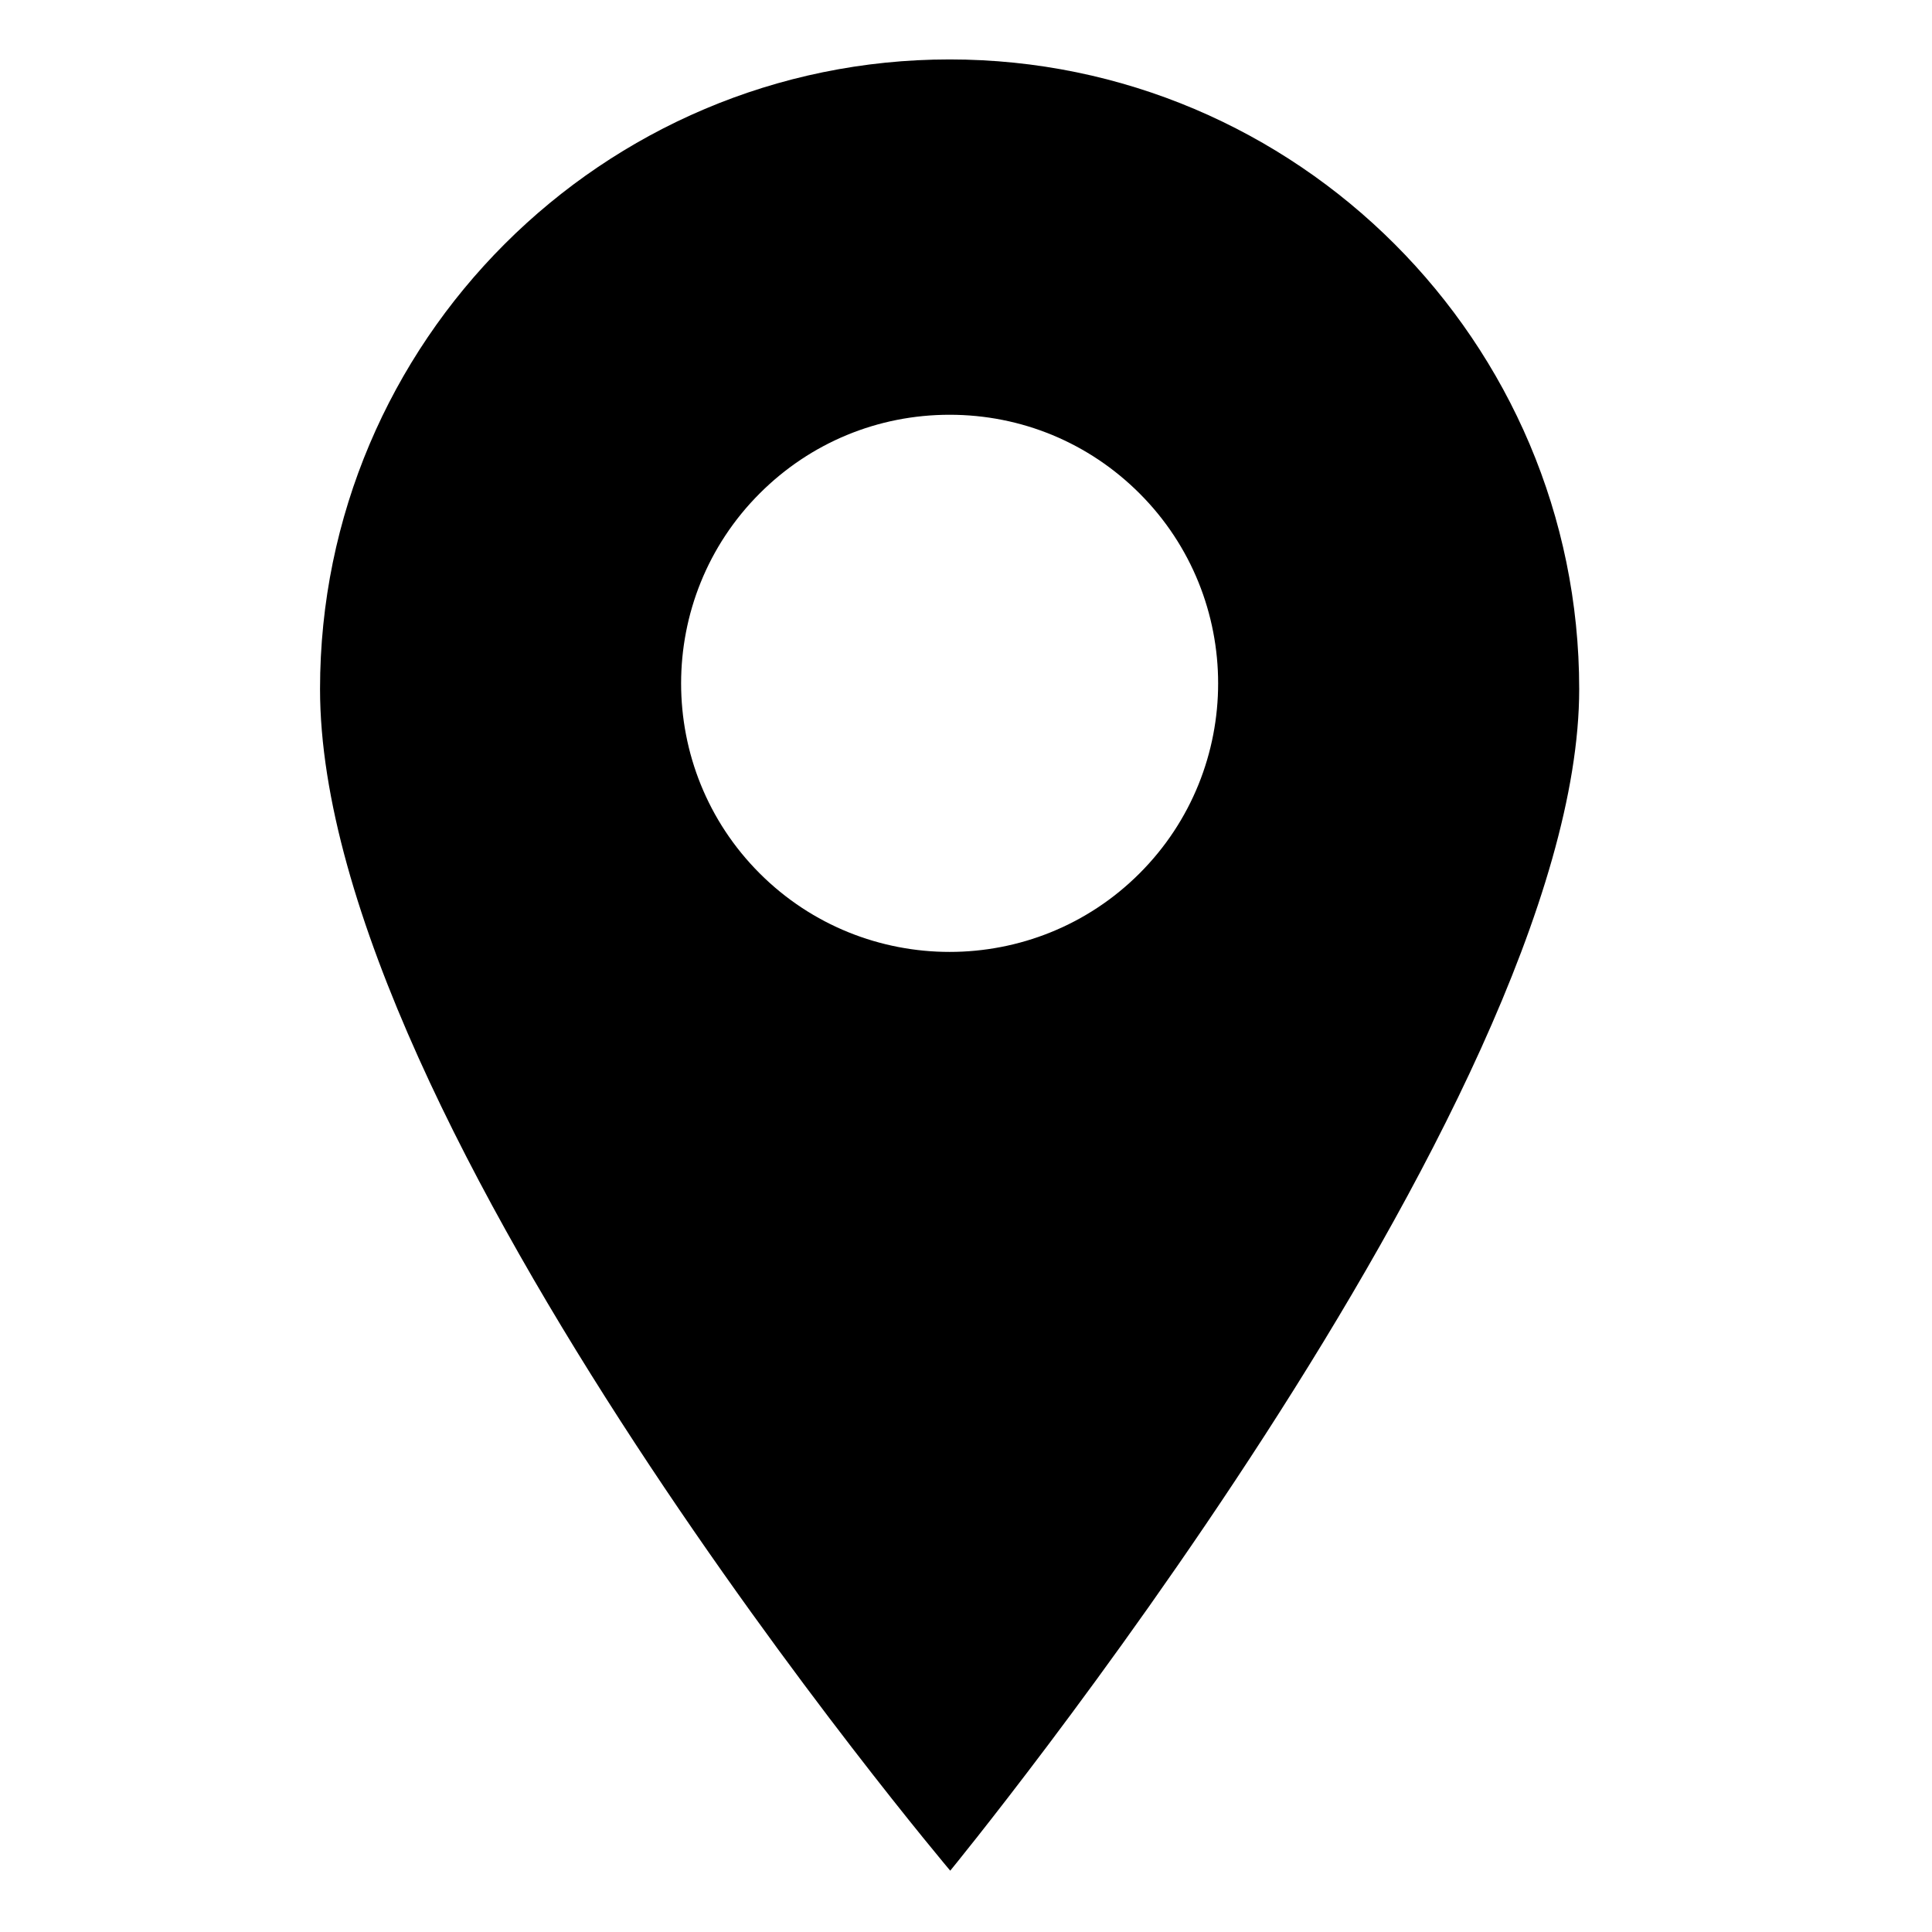
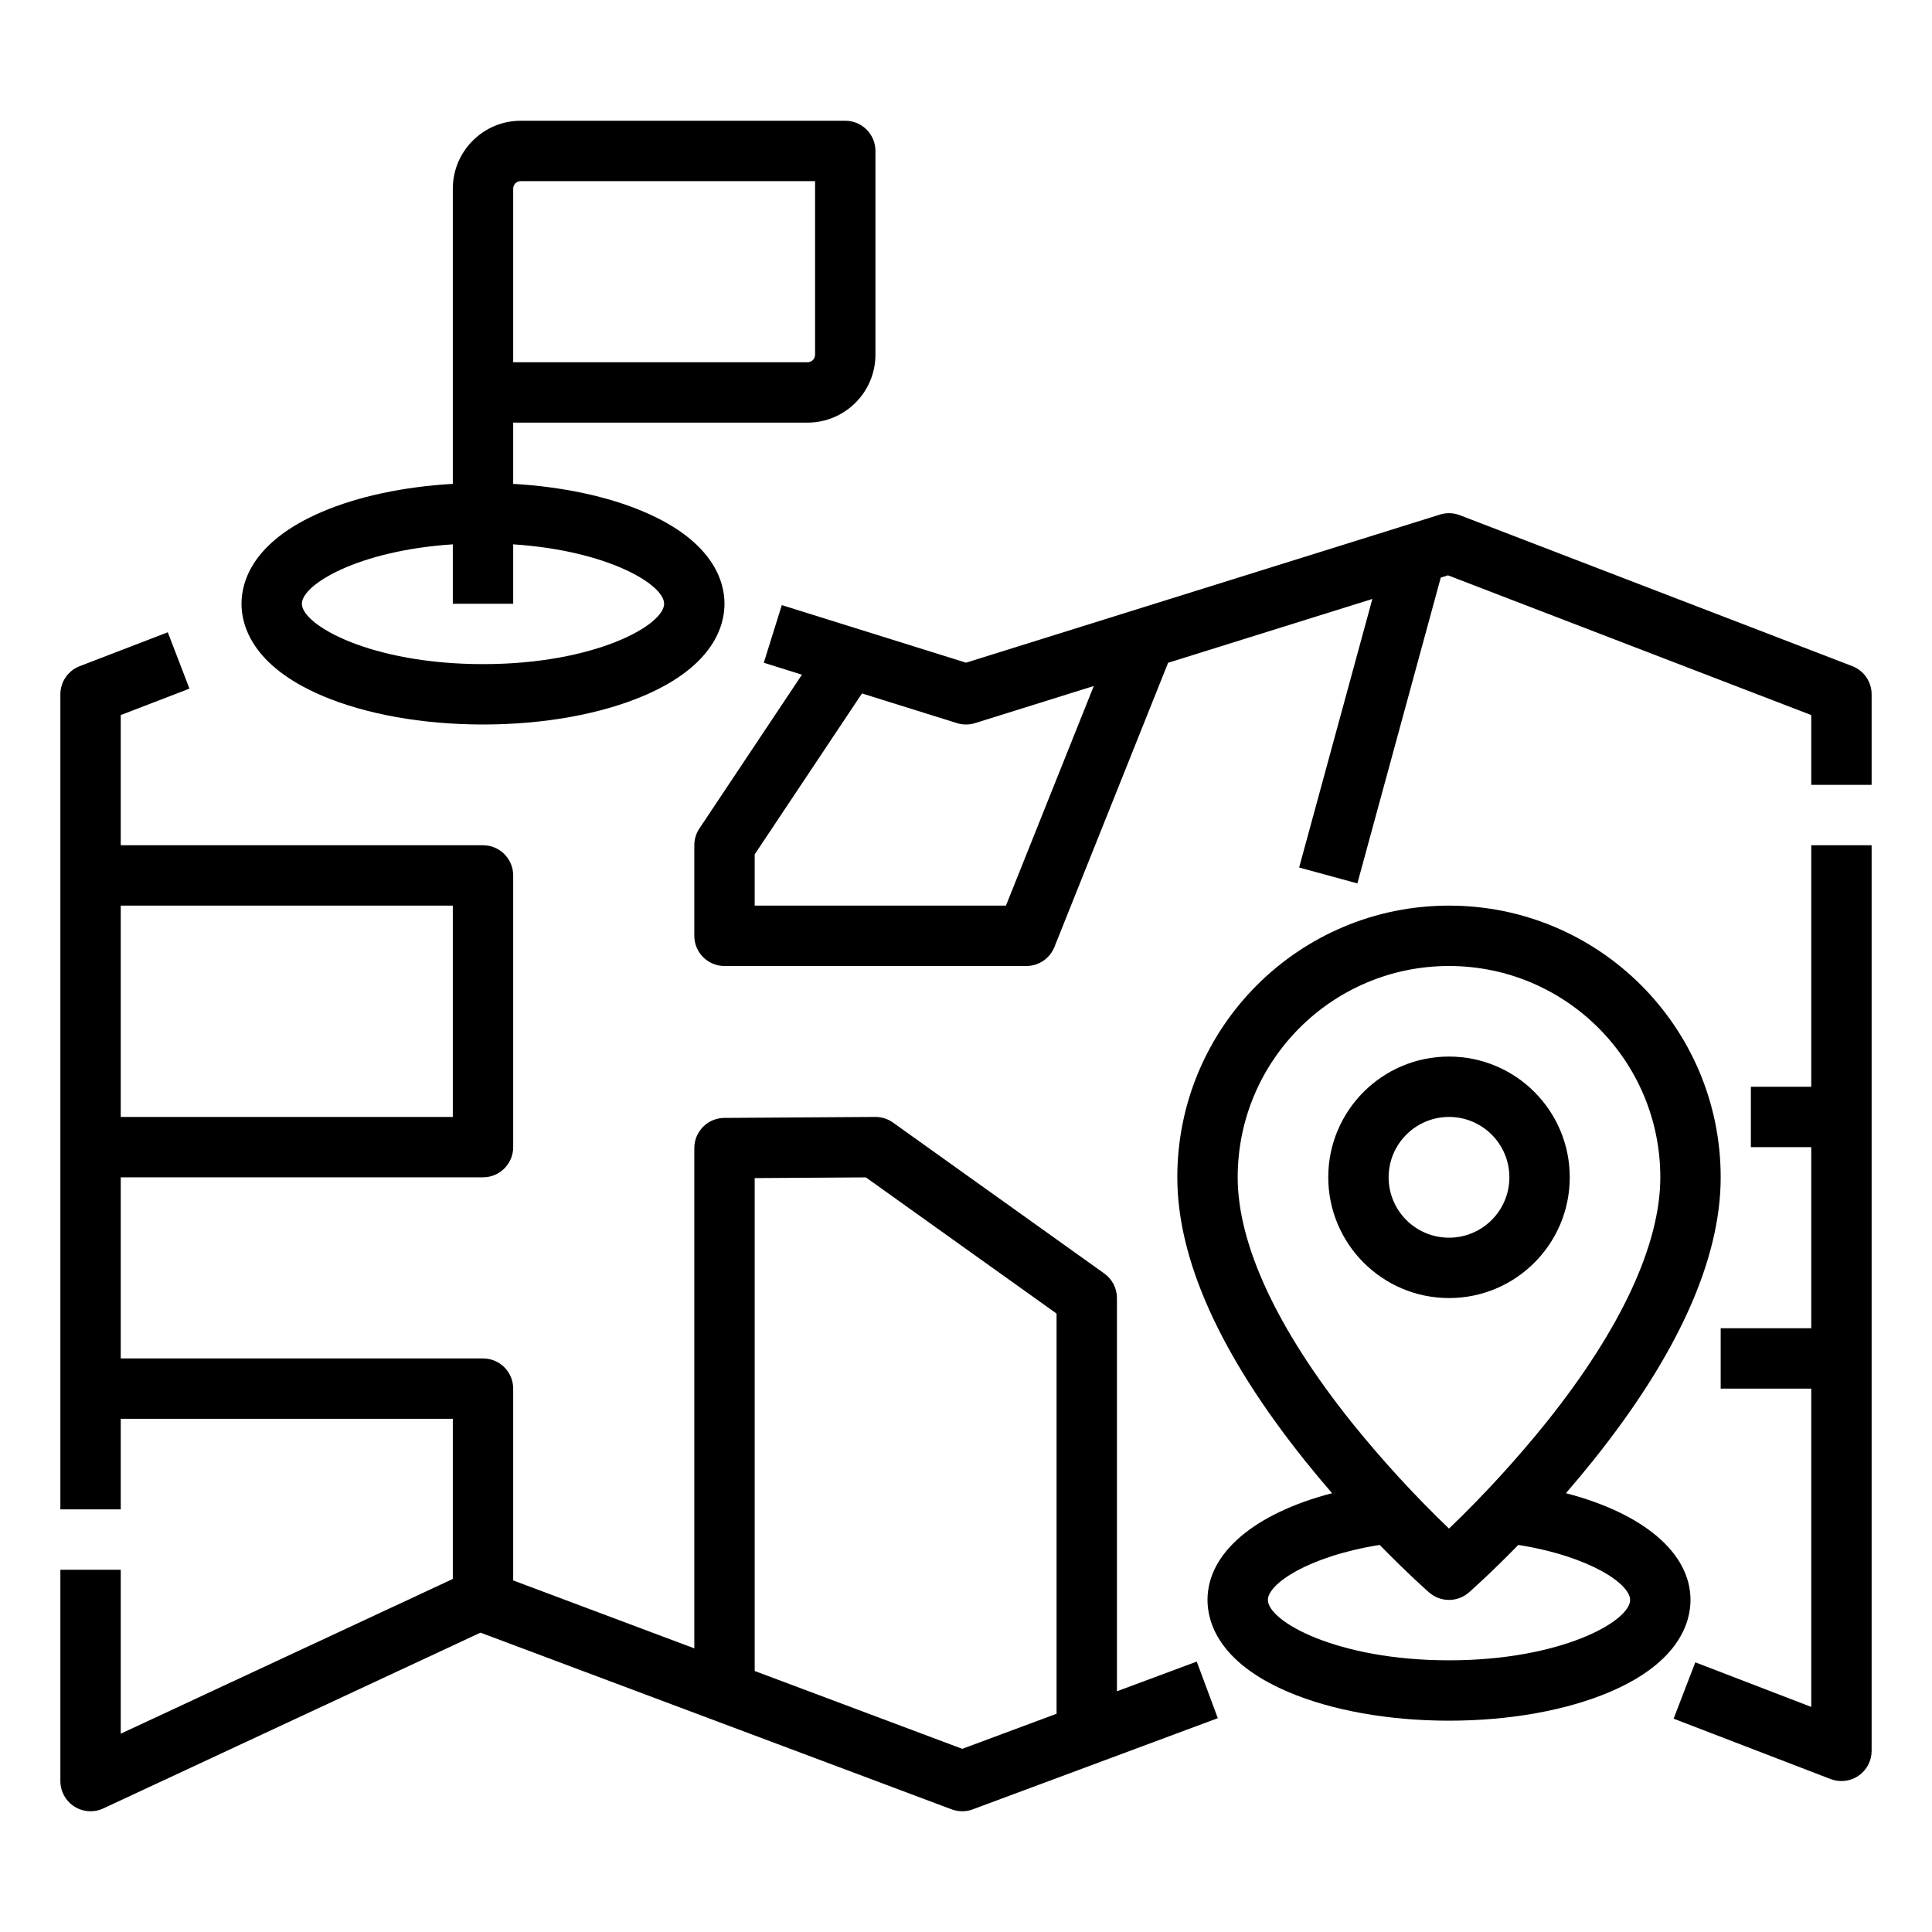
- <svg xmlns="http://www.w3.org/2000/svg" height="682pt" viewBox="-119 -21 682 682.667" width="682pt">
-   <path d="m216.211 0c-122.664 0-222.461 99.797-222.461 222.461 0 154.176 222.68 417.539 222.68 417.539s222.242-270.945 222.242-417.539c0-122.664-99.793-222.461-222.461-222.461zm67.121 287.598c-18.508 18.504-42.812 27.758-67.121 27.758-24.305 0-48.617-9.254-67.117-27.758-37.012-37.008-37.012-97.227 0-134.238 17.922-17.93 41.762-27.805 67.117-27.805 25.355 0 49.191 9.879 67.121 27.805 37.012 37.012 37.012 97.23 0 134.238zm0 0" />
+ <svg xmlns="http://www.w3.org/2000/svg" id="Line_stroke_cut_Ex" data-name="Line stroke cut Ex" width="512" height="512" viewBox="0 0 512 512">
+   <g>
+     <path d="M296,448.208V344a8,8,0,0,0-3.35-6.51l-56-40A8,8,0,0,0,232,296h-.052l-40,.257a8,8,0,0,0-7.948,8V436.831l-48-18V368a8,8,0,0,0-8-8H32V312h96a8,8,0,0,0,8-8V232a8,8,0,0,0-8-8H32V189.494l18.207-7-5.744-14.934-23.335,8.975A8,8,0,0,0,16,184V400H32V376h88v42.436l-88,41.01V416H16v56a8,8,0,0,0,11.379,7.251l99.956-46.581,124.856,46.821a8,8,0,0,0,5.6.007l64.939-24.164-5.58-15ZM120,240v56H32V240ZM255.011,463.46,200,442.831V312.206l29.459-.189L280,348.117V454.162Z" />
+     <path d="M480,288H464v16h16v48H456v16h24v84.352l-30.728-11.819-5.744,14.934,41.6,16A8,8,0,0,0,496,464V224H480Z" />
+     <path d="M490.872,176.533l-104-40a8,8,0,0,0-5.258-.169L256,175.619l-48.814-15.255-4.772,15.272,10.108,3.159-27.178,40.767A8,8,0,0,0,184,224v24a8,8,0,0,0,8,8h80a8,8,0,0,0,7.428-5.029l30.131-75.327,54.132-16.916L344.282,229.9l15.436,4.21,22.1-81.042,1.908-.6L480,189.5V208h16V184A8,8,0,0,0,490.872,176.533ZM266.584,240H200V226.422l28.436-42.654,25.178,7.868a8.007,8.007,0,0,0,4.772,0l31.478-9.837Z" />
+     <path d="M85.251,184.324C96.8,189.274,111.983,192,128,192s31.2-2.726,42.749-7.676C189.239,176.4,192,165.683,192,160s-2.761-16.4-21.251-24.324c-9.606-4.117-21.727-6.695-34.749-7.447V112h78a18.021,18.021,0,0,0,18-18V40a8,8,0,0,0-8-8H138a18.021,18.021,0,0,0-18,18v78.229c-13.022.752-25.143,3.33-34.749,7.447C66.761,143.6,64,154.317,64,160S66.761,176.4,85.251,184.324ZM136,50a2,2,0,0,1,2-2h78V94a2,2,0,0,1-2,2H136Zm-16,94.257V160h16V144.257c25.007,1.629,40,10.627,40,15.743,0,5.641-18.224,16-48,16s-48-10.359-48-16C80,154.884,94.993,145.886,120,144.257Z" />
+     <path d="M414.985,395.711c2.382-2.747,4.82-5.66,7.262-8.713C444.644,359,456,333.769,456,312a72,72,0,0,0-144,0c0,21.769,11.356,47,33.753,75,2.442,3.053,4.88,5.966,7.262,8.713C332.57,401.029,320,411.489,320,424c0,5.683,2.761,16.4,21.251,24.324C352.8,453.274,367.983,456,384,456s31.2-2.726,42.749-7.676C445.239,440.4,448,429.683,448,424,448,411.489,435.43,401.029,414.985,395.711ZM328,312a56,56,0,0,1,112,0c0,17.74-10.4,40.15-30.091,64.807A297.657,297.657,0,0,1,384,405.091,297.289,297.289,0,0,1,358.247,377C338.459,352.268,328,329.791,328,312Zm56,128c-29.776,0-48-10.359-48-16,0-4.2,10.511-11.508,29.627-14.583,7.447,7.631,12.724,12.27,13.105,12.6a8,8,0,0,0,10.536,0c.381-.334,5.658-4.973,13.105-12.6C421.489,412.492,432,419.8,432,424,432,429.641,413.776,440,384,440Z" />
+     <path d="M384,344a32,32,0,1,0-32-32A32.036,32.036,0,0,0,384,344Zm0-48a16,16,0,1,1-16,16A16.019,16.019,0,0,1,384,296Z" />
+   </g>
</svg>
